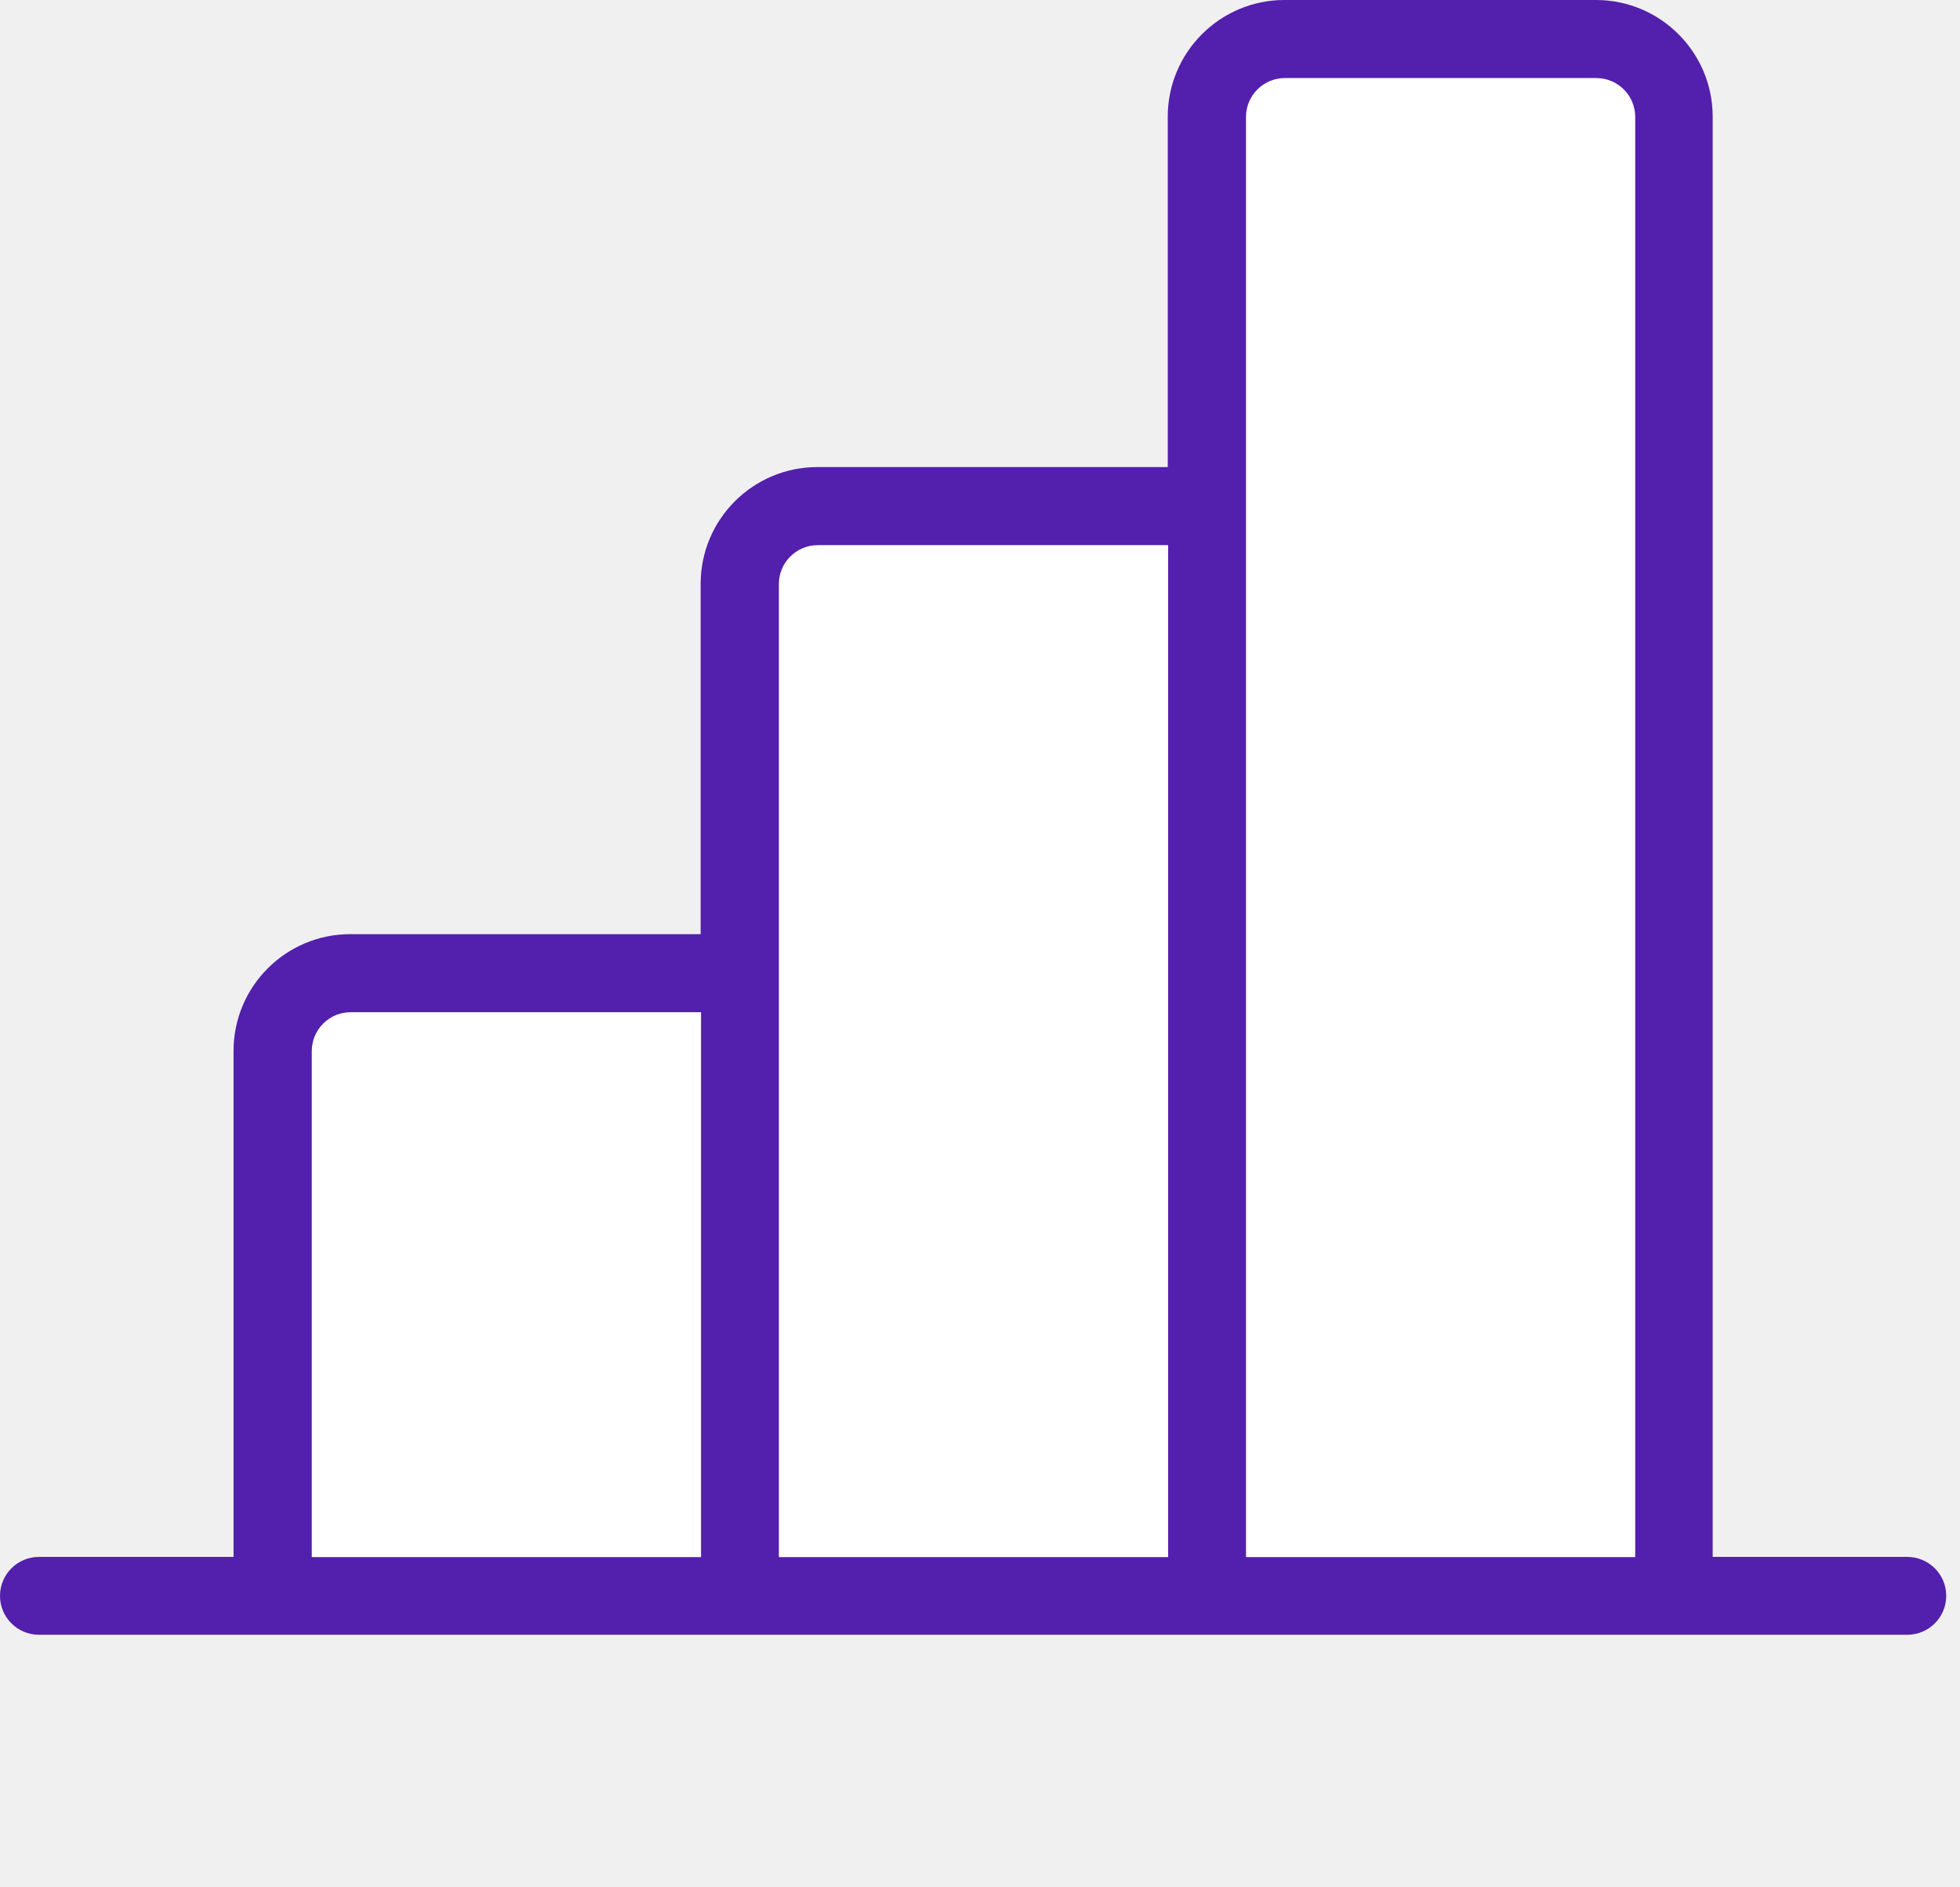
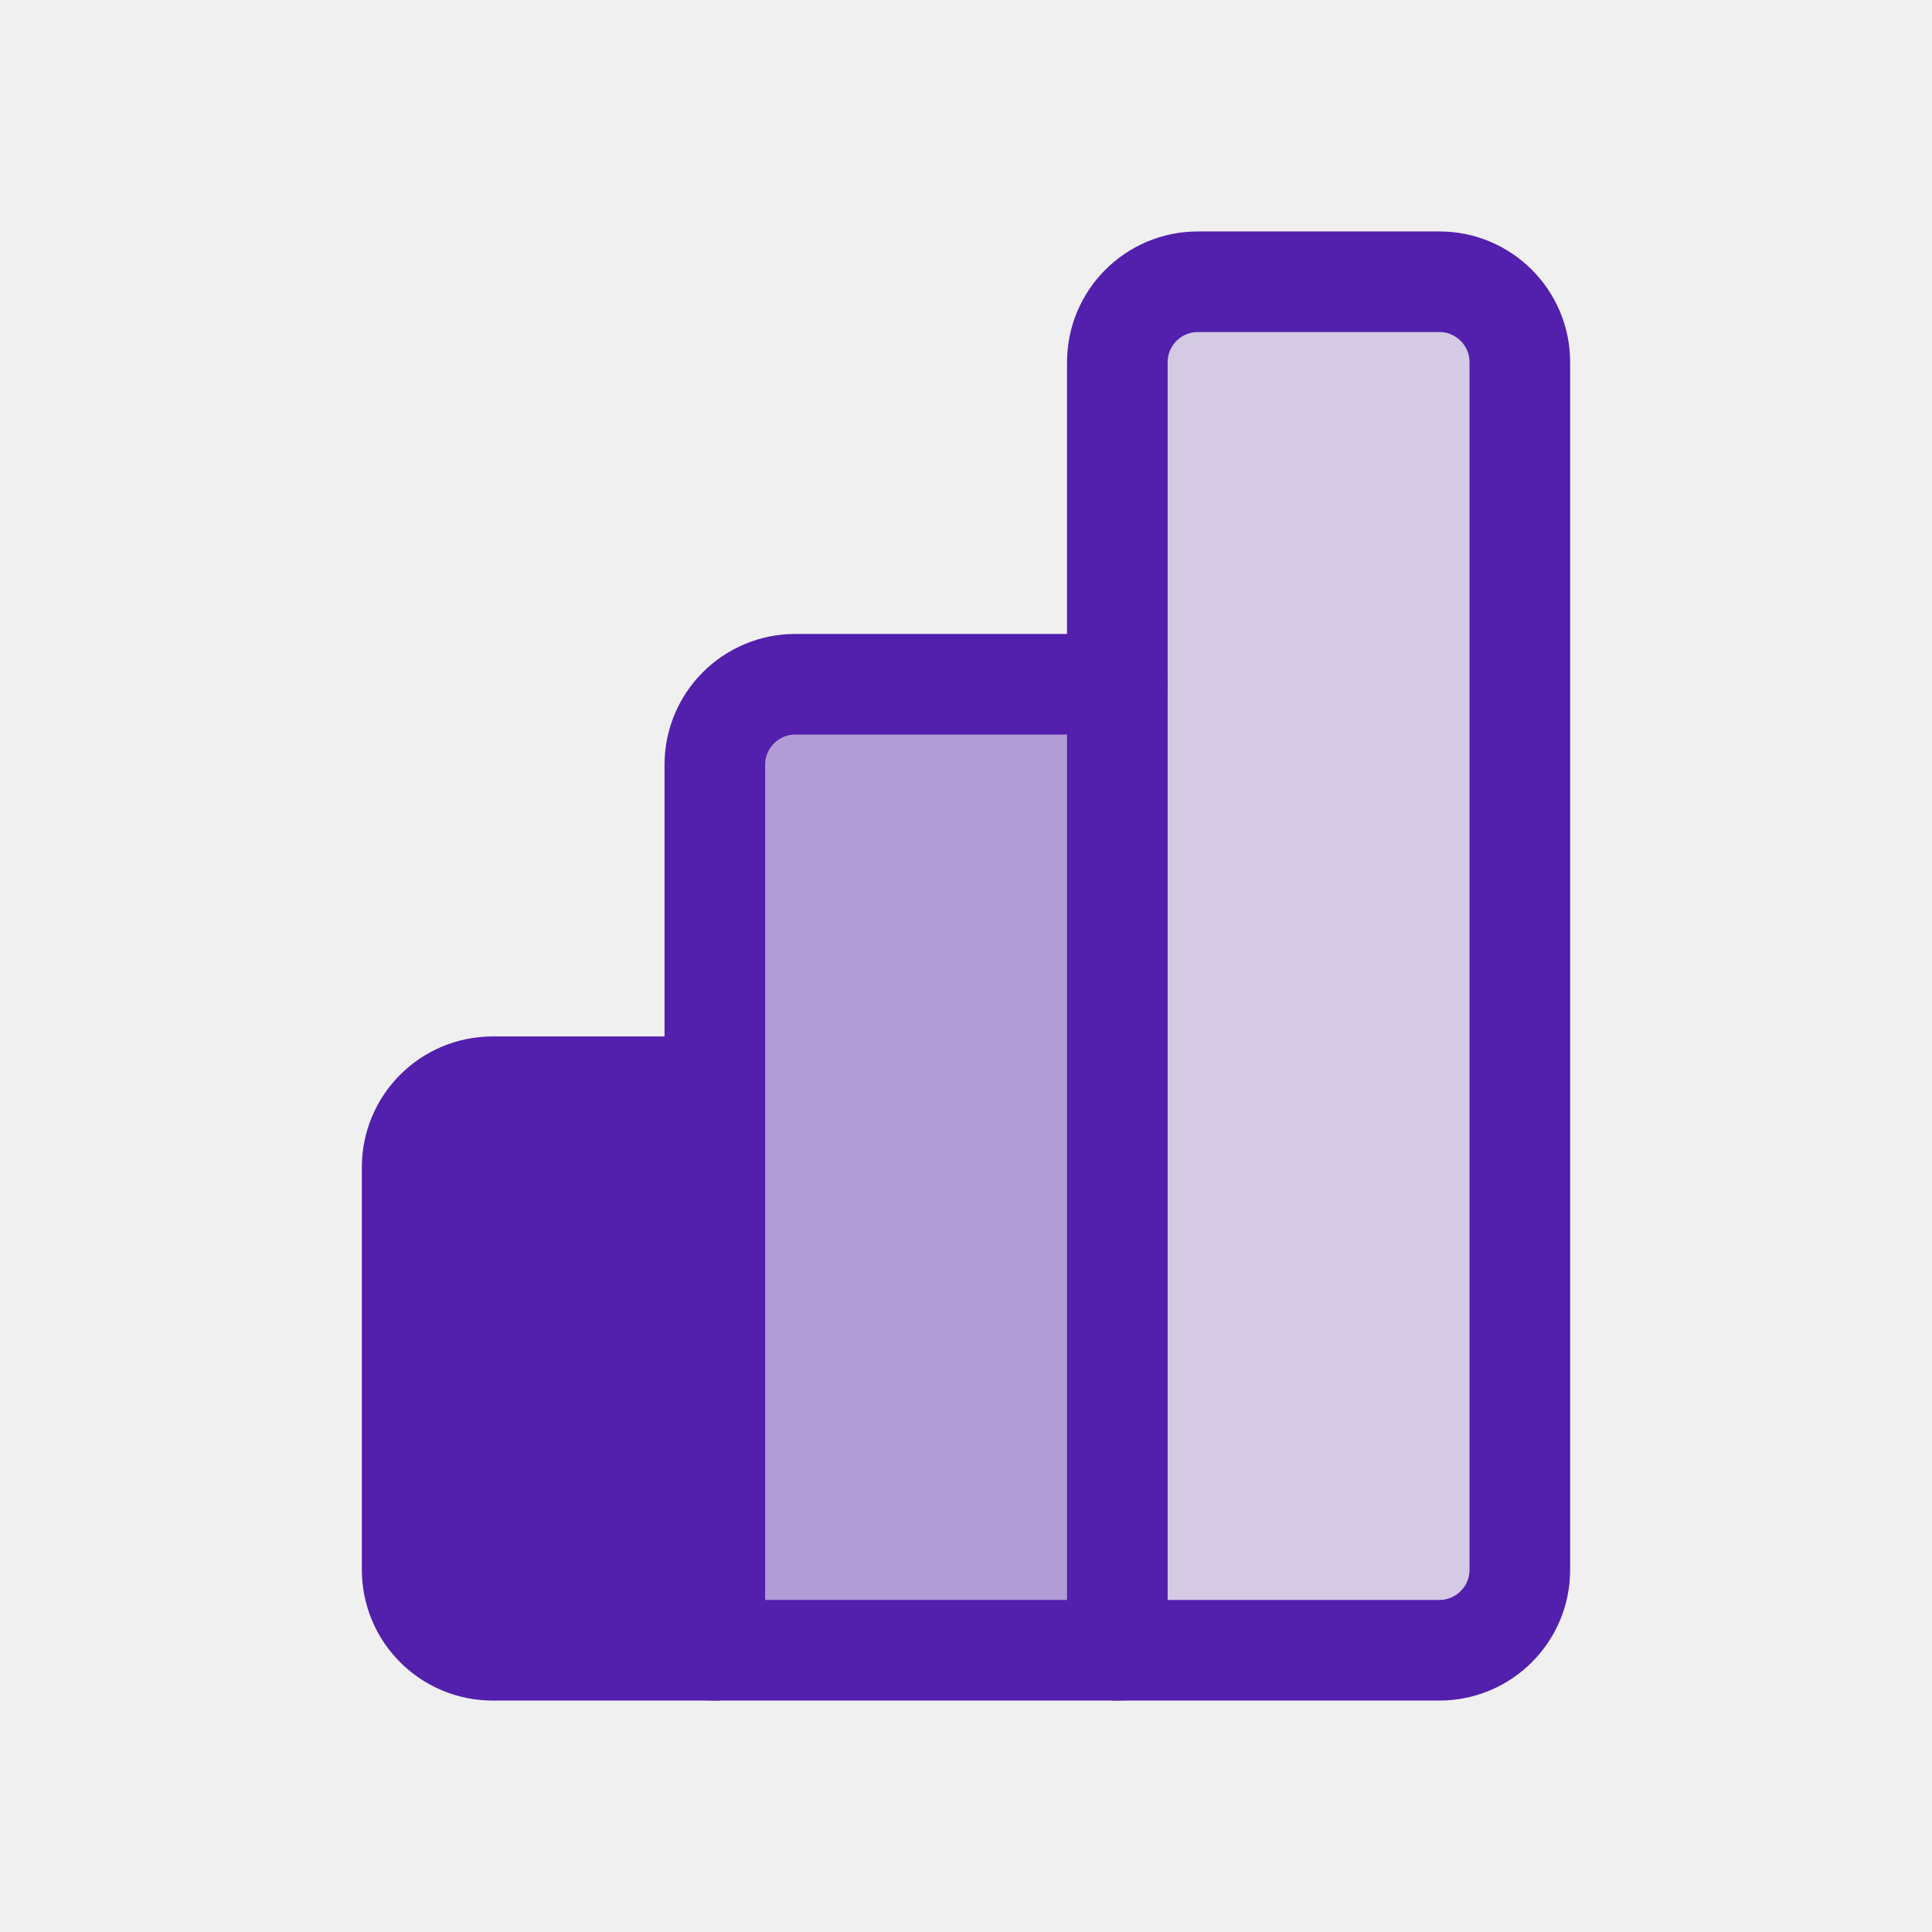
- <svg xmlns="http://www.w3.org/2000/svg" width="133" height="128" fill="none" viewBox="0 0 133 128">
-   <path fill="#531fad" fill-rule="evenodd" d="M108.294 0a7.924 7.924 0 0 1 7.924 7.924v97.729h13.206a2.641 2.641 0 1 1 0 5.282H2.641a2.64 2.64 0 1 1 0-5.282h13.207V71.315a7.924 7.924 0 0 1 7.924-7.923h23.772V39.62a7.924 7.924 0 0 1 7.924-7.924H79.24V7.924A7.924 7.924 0 0 1 87.163 0z" clip-rule="evenodd" />
-   <path fill="#fff" fill-rule="evenodd" d="M23.798 68.688a2.64 2.64 0 0 0-2.642 2.642v34.337H47.57V68.688zm31.695-31.695a2.64 2.64 0 0 0-2.641 2.641v66.033h26.413V36.993zM87.19 5.297a2.64 2.64 0 0 0-2.641 2.641v97.729h26.413V7.938a2.64 2.64 0 0 0-2.641-2.641z" clip-rule="evenodd" />
+ <svg xmlns="http://www.w3.org/2000/svg" width="48" height="48" viewBox="0 0 24 24" color="#531fad" fill="none" stroke="currentColor" stroke-linecap="round" stroke-linejoin="round">
+   <style>@media (max-width:21.99px){.s20{display:inline}.s48{display:none}}@media (min-width:22px) and (max-width:29.99px){.s24{display:inline}.s48{display:none}}@media (min-width:30px) and (max-width:41.99px){.s36{display:inline}.s48{display:none}}@media (min-width:57px) and (max-width:74.99px){.s66{display:inline}.s48{display:none}}@media (min-width:75px) and (max-width:101.99px){.s84{display:inline}.s48{display:none}}@media (min-width:102px){.s120{display:inline}.s48{display:none}}</style>
+   <g class="s20" stroke-width="2.4" display="none">
+     <path d="M13.3 18.58L13.3 5.42A1.92 1.92 0 0 1 15.22 3.5L16.38 3.5A1.92 1.92 0 0 1 18.3 5.42L18.3 18.58A1.92 1.92 0 0 1 16.38 20.5L15.22 20.5A1.92 1.92 0 0 1 13.3 18.58z" style="fill:currentColor;fill-opacity:.18;stroke:none" />
+     <path d="M8.3 18.58L8.3 10.42A1.92 1.92 0 0 1 10.22 8.5L11.38 8.5A1.92 1.92 0 0 1 13.3 10.42L13.3 18.58A1.92 1.92 0 0 1 11.38 20.5L10.22 20.5A1.92 1.92 0 0 1 8.3 18.58z" style="fill:currentColor;fill-opacity:.4;stroke:none" />
+     <path d="M5.7 19.32L5.7 14.68A1.18 1.18 0 0 1 6.88 13.5L7.12 13.5A1.18 1.18 0 0 1 8.3 14.68L8.3 19.32A1.18 1.18 0 0 1 7.12 20.5L6.88 20.5A1.18 1.18 0 0 1 5.7 19.32z" style="fill:currentColor;fill-opacity:1;stroke:none" />
+     <path d="M5.7 18.58L5.7 14.68A1.18 1.18 0 0 1 6.88 13.5L8.3 13.5L8.3 10.42A1.92 1.92 0 0 1 10.22 8.5L13.3 8.5L13.3 5.42A1.92 1.92 0 0 1 15.22 3.5L16.38 3.5A1.92 1.92 0 0 1 18.3 5.42L18.3 18.58A1.92 1.92 0 0 1 16.38 20.5L7.62 20.5A1.92 1.92 0 0 1 5.7 18.58z" />
+     <path d="M8.3 13.5V20.5M13.3 8.5V20.5" />
+   </g>
+   <g class="s24" stroke-width="2" display="none">
+     <path d="M13.5 18.9L13.5 5.1A1.6 1.6 0 0 1 15.1 3.5L16.9 3.5A1.6 1.6 0 0 1 18.5 5.1L18.5 18.9A1.6 1.6 0 0 1 16.9 20.5L15.1 20.5A1.6 1.6 0 0 1 13.5 18.9z" style="fill:currentColor;fill-opacity:.18;stroke:none" />
+     <path d="M8.5 18.9L8.5 10.1A1.6 1.6 0 0 1 10.1 8.5L11.9 8.5A1.6 1.6 0 0 1 13.5 10.1L13.5 18.9A1.6 1.6 0 0 1 11.9 20.5L10.1 20.5A1.6 1.6 0 0 1 8.5 18.9z" style="fill:currentColor;fill-opacity:.4;stroke:none" />
+     <path d="M5.5 19.14L5.5 14.86A1.36 1.36 0 0 1 6.86 13.5L7.14 13.5A1.36 1.36 0 0 1 8.5 14.86L8.5 19.14A1.36 1.36 0 0 1 7.14 20.5L6.86 20.5A1.36 1.36 0 0 1 5.5 19.14z" style="fill:currentColor;fill-opacity:1;stroke:none" />
+     <path d="M5.5 18.9L5.5 14.86A1.36 1.36 0 0 1 6.86 13.5L8.5 13.5L8.5 10.1A1.6 1.6 0 0 1 10.1 8.5L13.5 8.5L13.5 5.1A1.6 1.6 0 0 1 15.1 3.5L16.9 3.5A1.6 1.6 0 0 1 18.5 5.1L18.5 18.9A1.6 1.6 0 0 1 16.9 20.5L7.1 20.5A1.6 1.6 0 0 1 5.5 18.9z" />
+     <path d="M8.5 13.5V20.5M13.5 8.5V20.5" />
+   </g>
+   <g class="s36" stroke-width="1.5" display="none">
+     <path d="M13.75 19.3L13.75 4.7A1.2 1.2 0 0 1 14.95 3.5L17.55 3.5A1.2 1.2 0 0 1 18.75 4.7L18.75 19.3A1.2 1.2 0 0 1 17.55 20.5L14.95 20.5A1.2 1.2 0 0 1 13.75 19.3z" style="fill:currentColor;fill-opacity:.18;stroke:none" />
+     <path d="M8.75 19.3L8.75 9.7A1.2 1.2 0 0 1 9.95 8.5L12.55 8.5A1.2 1.2 0 0 1 13.75 9.7L13.75 19.3A1.2 1.2 0 0 1 12.55 20.5L9.95 20.5A1.2 1.2 0 0 1 8.75 19.3z" style="fill:currentColor;fill-opacity:.4;stroke:none" />
+     <path d="M5.25 19.3L5.25 14.7A1.2 1.2 0 0 1 6.45 13.5L7.55 13.5A1.2 1.2 0 0 1 8.75 14.7L8.75 19.3A1.2 1.2 0 0 1 7.55 20.5L6.45 20.5A1.2 1.2 0 0 1 5.25 19.3z" style="fill:currentColor;fill-opacity:1;stroke:none" />
+     <path d="M5.25 19.3L5.25 14.7A1.2 1.2 0 0 1 6.45 13.5L8.75 13.5L8.75 9.7A1.2 1.2 0 0 1 9.95 8.5L13.75 8.5L13.75 4.7A1.2 1.2 0 0 1 14.95 3.5L17.55 3.5A1.2 1.2 0 0 1 18.75 4.7L18.75 19.3A1.2 1.2 0 0 1 17.55 20.5L6.45 20.5A1.2 1.2 0 0 1 5.25 19.3z" />
+     <path d="M8.75 13.5V20.5M13.75 8.5V20.5" />
+   </g>
+   <g class="s48" stroke-width="1.25">
+     <path d="M13.88 19.5L13.88 4.5A1 1 0 0 1 14.88 3.5L17.88 3.5A1 1 0 0 1 18.88 4.5L18.88 19.5A1 1 0 0 1 17.88 20.5L14.88 20.5A1 1 0 0 1 13.88 19.5z" style="fill:currentColor;fill-opacity:.18;stroke:none" />
+     <path d="M8.88 19.5L8.88 9.5A1 1 0 0 1 9.88 8.5L12.88 8.5A1 1 0 0 1 13.88 9.5L13.88 19.5A1 1 0 0 1 12.88 20.5L9.88 20.5A1 1 0 0 1 8.88 19.5z" style="fill:currentColor;fill-opacity:.4;stroke:none" />
+     <path d="M5.12 19.5L5.12 14.5A1 1 0 0 1 6.12 13.5L7.88 13.5A1 1 0 0 1 8.88 14.5L8.88 19.5A1 1 0 0 1 7.88 20.5L6.12 20.5A1 1 0 0 1 5.12 19.5z" style="fill:currentColor;fill-opacity:1;stroke:none" />
+     <path d="M5.12 19.5L5.12 14.5A1 1 0 0 1 6.12 13.5L8.88 13.5L8.88 9.5A1 1 0 0 1 9.88 8.5L13.88 8.5L13.88 4.5A1 1 0 0 1 14.88 3.5L17.88 3.5A1 1 0 0 1 18.88 4.5L18.88 19.5A1 1 0 0 1 17.88 20.5L6.12 20.5A1 1 0 0 1 5.12 19.5z" />
+     <path d="M8.88 13.5V20.5M13.88 8.5V20.5" />
+   </g>
+   <g class="s66" stroke-width="1.045" display="none">
+     <path d="M13.98 17.57L13.98 4.34A0.84 0.84 0 0 1 14.81 3.5L18.14 3.5A0.84 0.84 0 0 1 18.98 4.34L18.98 17.57A0.84 0.84 0 0 1 18.14 18.41L14.81 18.41A0.84 0.84 0 0 1 13.98 17.57z" style="fill:currentColor;fill-opacity:.18;stroke:none" />
+     <path d="M8.98 17.57L8.98 9.34A0.84 0.84 0 0 1 9.81 8.5L13.14 8.5A0.84 0.84 0 0 1 13.98 9.34L13.98 17.57A0.84 0.84 0 0 1 13.14 18.41L9.81 18.41A0.84 0.84 0 0 1 8.98 17.57z" style="fill:currentColor;fill-opacity:.4;stroke:none" />
+     <path d="M5.02 17.57L5.02 14.34A0.84 0.84 0 0 1 5.86 13.5L8.14 13.5A0.84 0.84 0 0 1 8.98 14.34L8.98 17.57A0.84 0.84 0 0 1 8.14 18.41L5.86 18.41A0.84 0.84 0 0 1 5.02 17.57z" style="fill:currentColor;fill-opacity:1;stroke:none" />
+     <path d="M5.02 17.57L5.02 14.34A0.84 0.84 0 0 1 5.86 13.5L8.98 13.5L8.98 9.34A0.84 0.84 0 0 1 9.81 8.5L13.98 8.5L13.98 4.34A0.84 0.84 0 0 1 14.81 3.5L18.14 3.5A0.84 0.84 0 0 1 18.98 4.34L18.98 17.57A0.84 0.84 0 0 1 18.14 18.41L5.86 18.41A0.84 0.84 0 0 1 5.02 17.57z" />
+     <path d="M8.98 13.5V18.41M13.98 8.5V18.41" />
+     <path d="M3 20.5h18" />
+   </g>
+   <g class="s84" stroke-width="0.929" display="none">
+     <path d="M14.04 17.9L14.04 4.24A0.74 0.74 0 0 1 14.78 3.5L18.29 3.5A0.74 0.74 0 0 1 19.04 4.24L19.04 17.9A0.74 0.74 0 0 1 18.29 18.64L14.78 18.64A0.74 0.74 0 0 1 14.04 17.9z" style="fill:currentColor;fill-opacity:.18;stroke:none" />
+     <path d="M9.04 17.9L9.04 9.24A0.74 0.74 0 0 1 9.78 8.5L13.29 8.5A0.74 0.74 0 0 1 14.04 9.24L14.04 17.9A0.74 0.74 0 0 1 13.29 18.64L9.78 18.64A0.74 0.74 0 0 1 9.04 17.9z" style="fill:currentColor;fill-opacity:.4;stroke:none" />
+     <path d="M4.96 17.9L4.96 14.24A0.74 0.74 0 0 1 5.71 13.5L8.29 13.5A0.74 0.74 0 0 1 9.04 14.24L9.04 17.9A0.74 0.74 0 0 1 8.29 18.64L5.71 18.64A0.74 0.74 0 0 1 4.96 17.9z" style="fill:currentColor;fill-opacity:1;stroke:none" />
+     <path d="M4.96 17.9L4.96 14.24A0.74 0.74 0 0 1 5.71 13.5L9.04 13.5L9.04 9.24A0.74 0.74 0 0 1 9.78 8.5L14.04 8.5L14.04 4.24A0.74 0.74 0 0 1 14.78 3.5L18.29 3.5A0.74 0.74 0 0 1 19.04 4.24L19.04 17.9A0.74 0.74 0 0 1 18.29 18.64L5.71 18.64A0.74 0.74 0 0 1 4.96 17.9z" />
+     <path d="M9.04 13.5V18.64M14.04 8.5V18.64" />
+     <path d="M3 20.5h18" />
+   </g>
+   <g class="s120" stroke-width="0.8" display="none">
+     <path d="M14.1 18.26L14.1 4.14A0.64 0.64 0 0 1 14.74 3.5L18.46 3.5A0.64 0.64 0 0 1 19.1 4.14L19.1 18.26A0.64 0.64 0 0 1 18.46 18.9L14.74 18.9A0.64 0.64 0 0 1 14.1 18.26z" style="fill:currentColor;fill-opacity:.18;stroke:none" />
+     <path d="M9.1 18.26L9.1 9.14A0.64 0.64 0 0 1 9.74 8.5L13.46 8.5A0.64 0.64 0 0 1 14.1 9.14L14.1 18.26A0.64 0.64 0 0 1 13.46 18.9L9.74 18.9A0.64 0.64 0 0 1 9.1 18.26z" style="fill:currentColor;fill-opacity:.4;stroke:none" />
+     <path d="M4.9 18.26L4.9 14.14A0.64 0.64 0 0 1 5.54 13.5L8.46 13.5A0.64 0.64 0 0 1 9.1 14.14L9.1 18.26A0.64 0.64 0 0 1 8.46 18.9L5.54 18.9A0.64 0.64 0 0 1 4.9 18.26z" style="fill:currentColor;fill-opacity:1;stroke:none" />
+     <path d="M4.9 18.26L4.9 14.14A0.64 0.64 0 0 1 5.54 13.5L9.1 13.5L9.1 9.14A0.64 0.64 0 0 1 9.74 8.5L14.1 8.5L14.1 4.14A0.64 0.64 0 0 1 14.74 3.5L18.46 3.5A0.64 0.64 0 0 1 19.1 4.14L19.1 18.26A0.64 0.64 0 0 1 18.46 18.9L5.54 18.9A0.64 0.64 0 0 1 4.9 18.26z" />
+     <path d="M9.1 13.5V18.9M14.1 8.5V18.9" />
+     <path d="M3 20.5h18" />
+   </g>
</svg>
